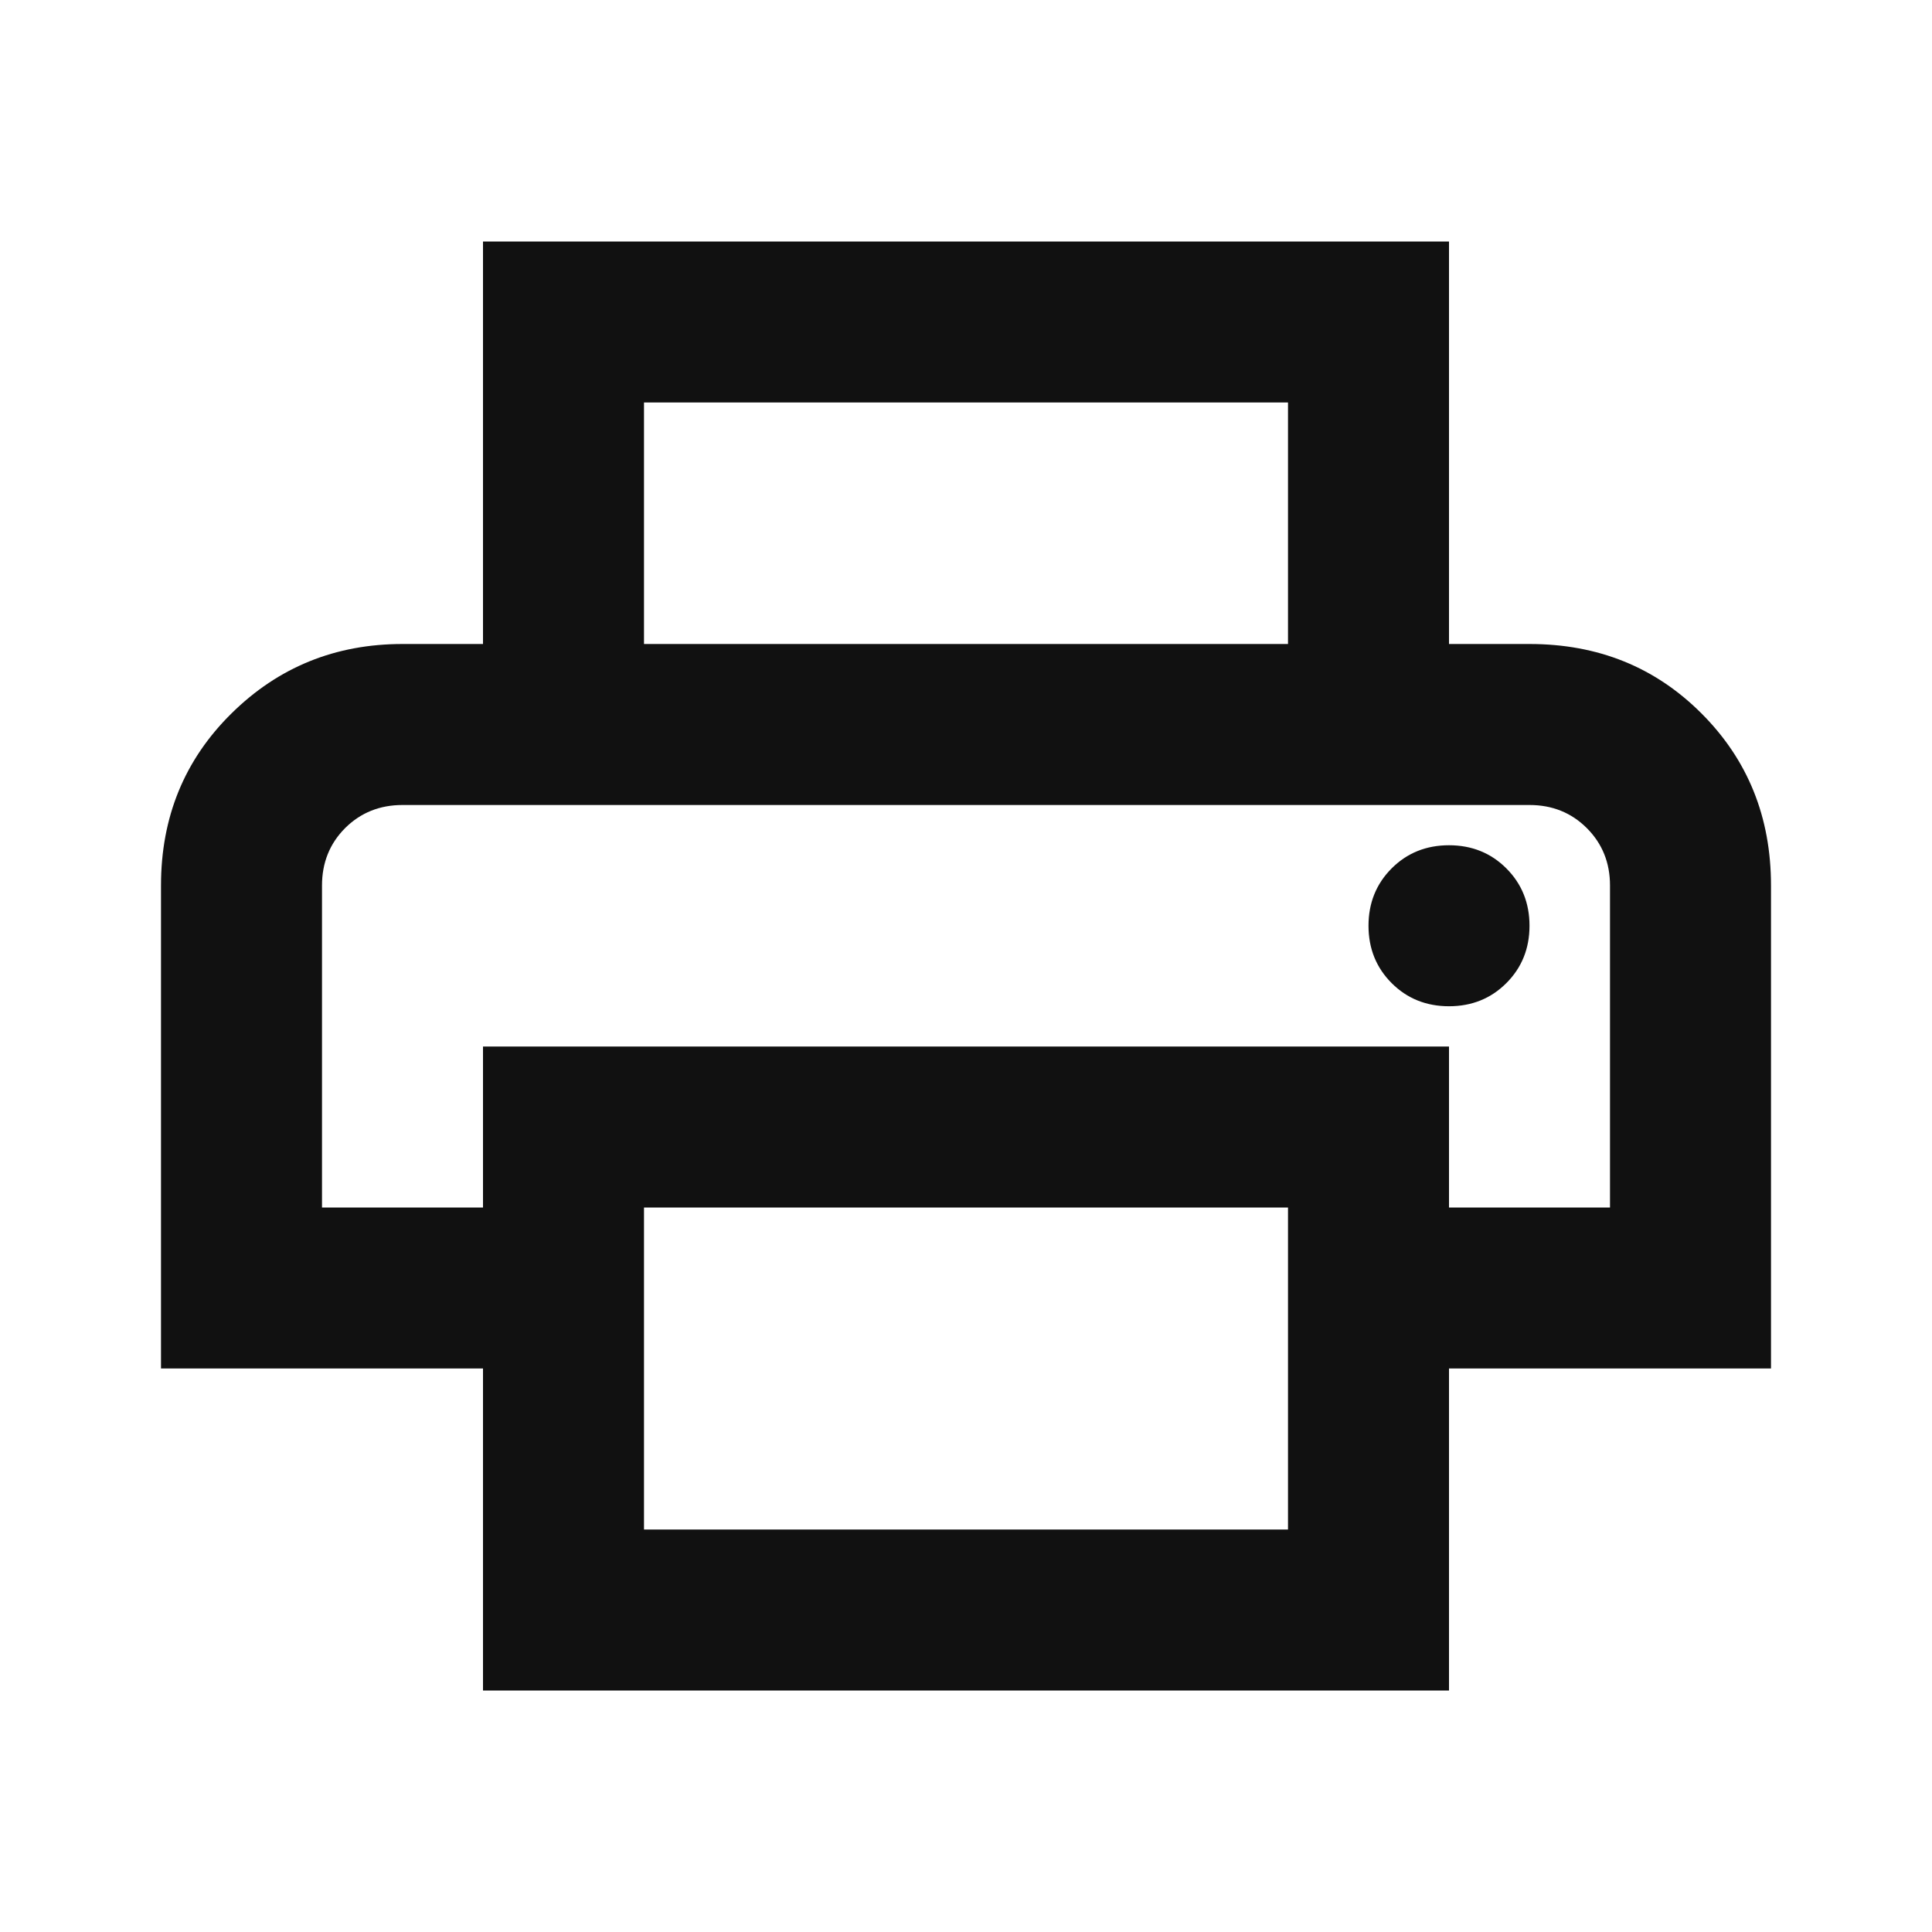
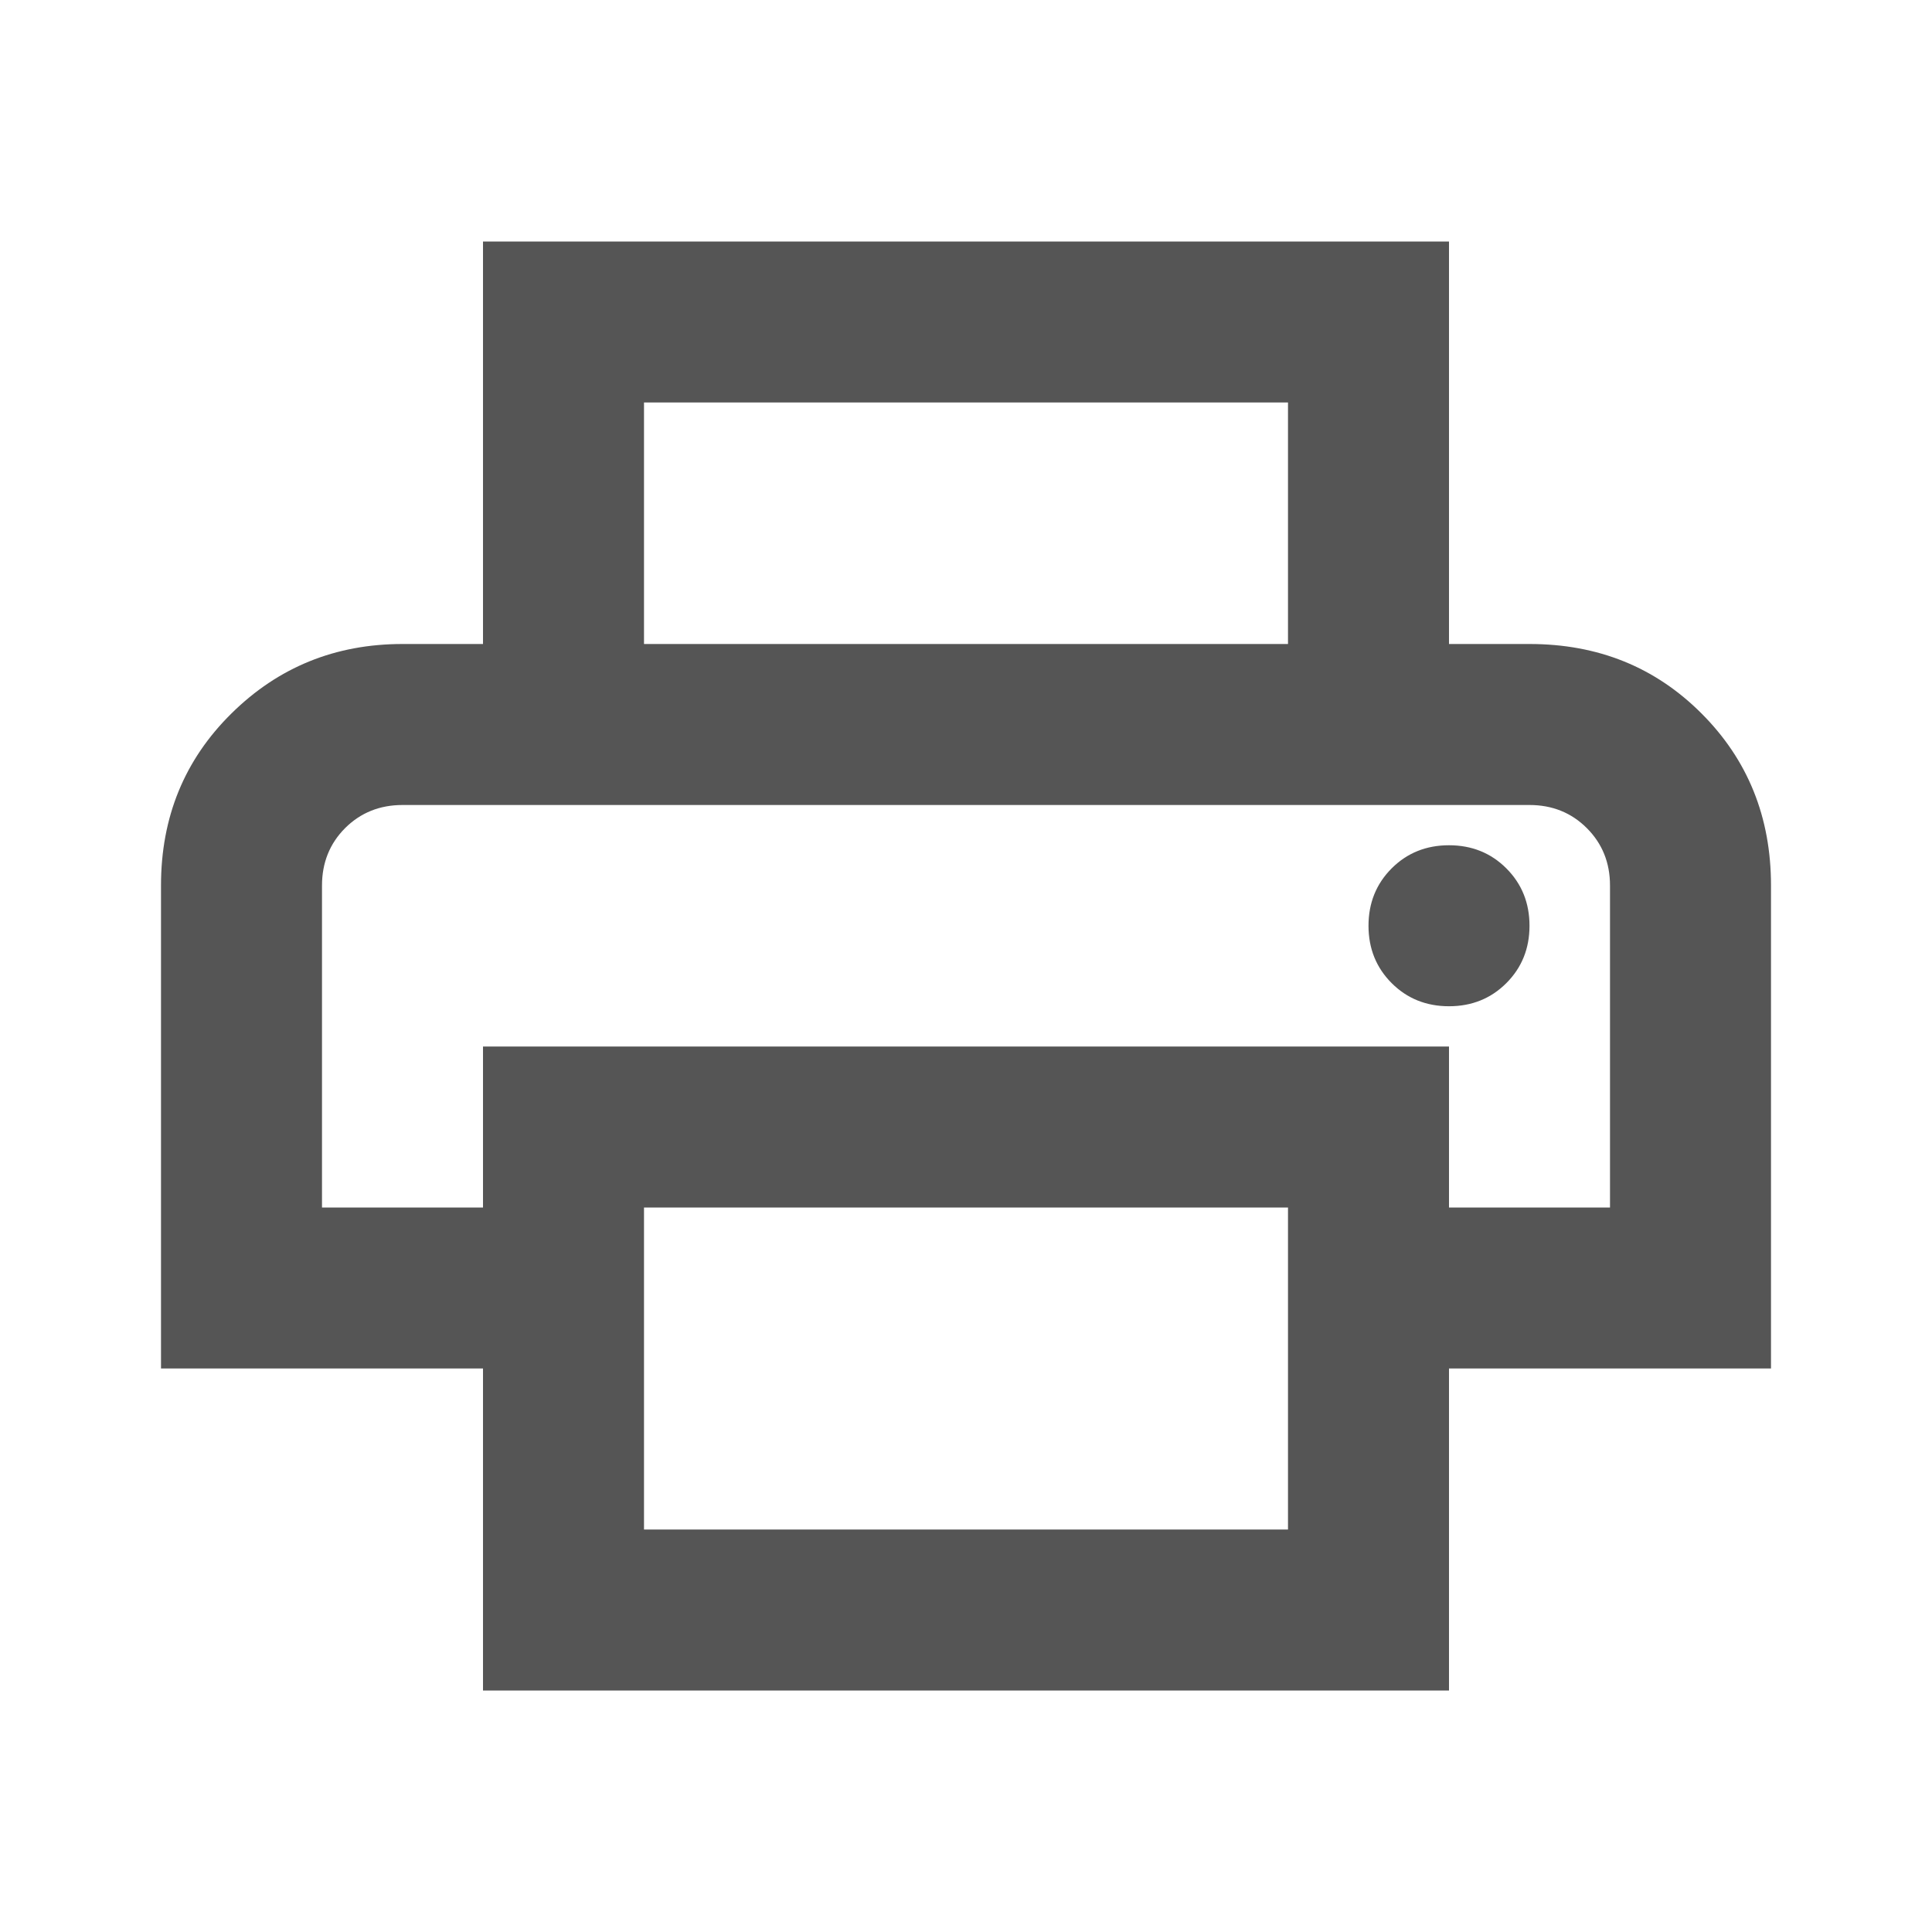
<svg xmlns="http://www.w3.org/2000/svg" width="24" height="24" viewBox="0 0 24 24" fill="none">
-   <g id="print">
-     <mask id="mask0_12169_3132" style="mask-type:alpha" maskUnits="userSpaceOnUse" x="0" y="0" width="24" height="24">
-       <rect id="Bounding box" width="24" height="24" fill="#D9D9D9" />
-     </mask>
-     <g mask="url(#mask0_12169_3132)">
-       <path id="print_2" d="M16 8V5H8V8H6V3H18V8H16ZM18 12.5C18.283 12.5 18.521 12.404 18.712 12.213C18.904 12.021 19 11.783 19 11.5C19 11.217 18.904 10.979 18.712 10.787C18.521 10.596 18.283 10.5 18 10.5C17.717 10.5 17.479 10.596 17.288 10.787C17.096 10.979 17 11.217 17 11.5C17 11.783 17.096 12.021 17.288 12.213C17.479 12.404 17.717 12.5 18 12.5ZM16 19V15H8V19H16ZM18 21H6V17H2V11C2 10.15 2.292 9.438 2.875 8.863C3.458 8.287 4.167 8 5 8H19C19.85 8 20.562 8.287 21.137 8.863C21.712 9.438 22 10.15 22 11V17H18V21ZM20 15V11C20 10.717 19.904 10.479 19.712 10.287C19.521 10.096 19.283 10 19 10H5C4.717 10 4.479 10.096 4.287 10.287C4.096 10.479 4 10.717 4 11V15H6V13H18V15H20Z" fill="#111111" />
-     </g>
+   <mask id="mask0_11857_3651" style="mask-type:alpha" maskUnits="userSpaceOnUse" x="0" y="0" width="24" height="24">
+     <rect width="24" height="24" fill="#D9D9D9" />
+   </mask>
+   <g mask="url(#mask0_11857_3651)">
+     <path d="M16 8V5H8V8H6V3H18V8H16ZM18 12.5C18.283 12.5 18.521 12.404 18.712 12.213C18.904 12.021 19 11.783 19 11.5C19 11.217 18.904 10.979 18.712 10.787C18.521 10.596 18.283 10.5 18 10.5C17.717 10.5 17.479 10.596 17.288 10.787C17.096 10.979 17 11.217 17 11.5C17 11.783 17.096 12.021 17.288 12.213C17.479 12.404 17.717 12.5 18 12.5ZM16 19V15H8V19H16ZM18 21H6V17H2V11C2 10.15 2.292 9.438 2.875 8.863C3.458 8.287 4.167 8 5 8H19C19.85 8 20.562 8.287 21.137 8.863C21.712 9.438 22 10.15 22 11V17H18V21ZM20 15V11C20 10.717 19.904 10.479 19.712 10.287C19.521 10.096 19.283 10 19 10H5C4.717 10 4.479 10.096 4.287 10.287C4.096 10.479 4 10.717 4 11V15H6V13H18V15H20Z" fill="#555555" />
  </g>
</svg>
